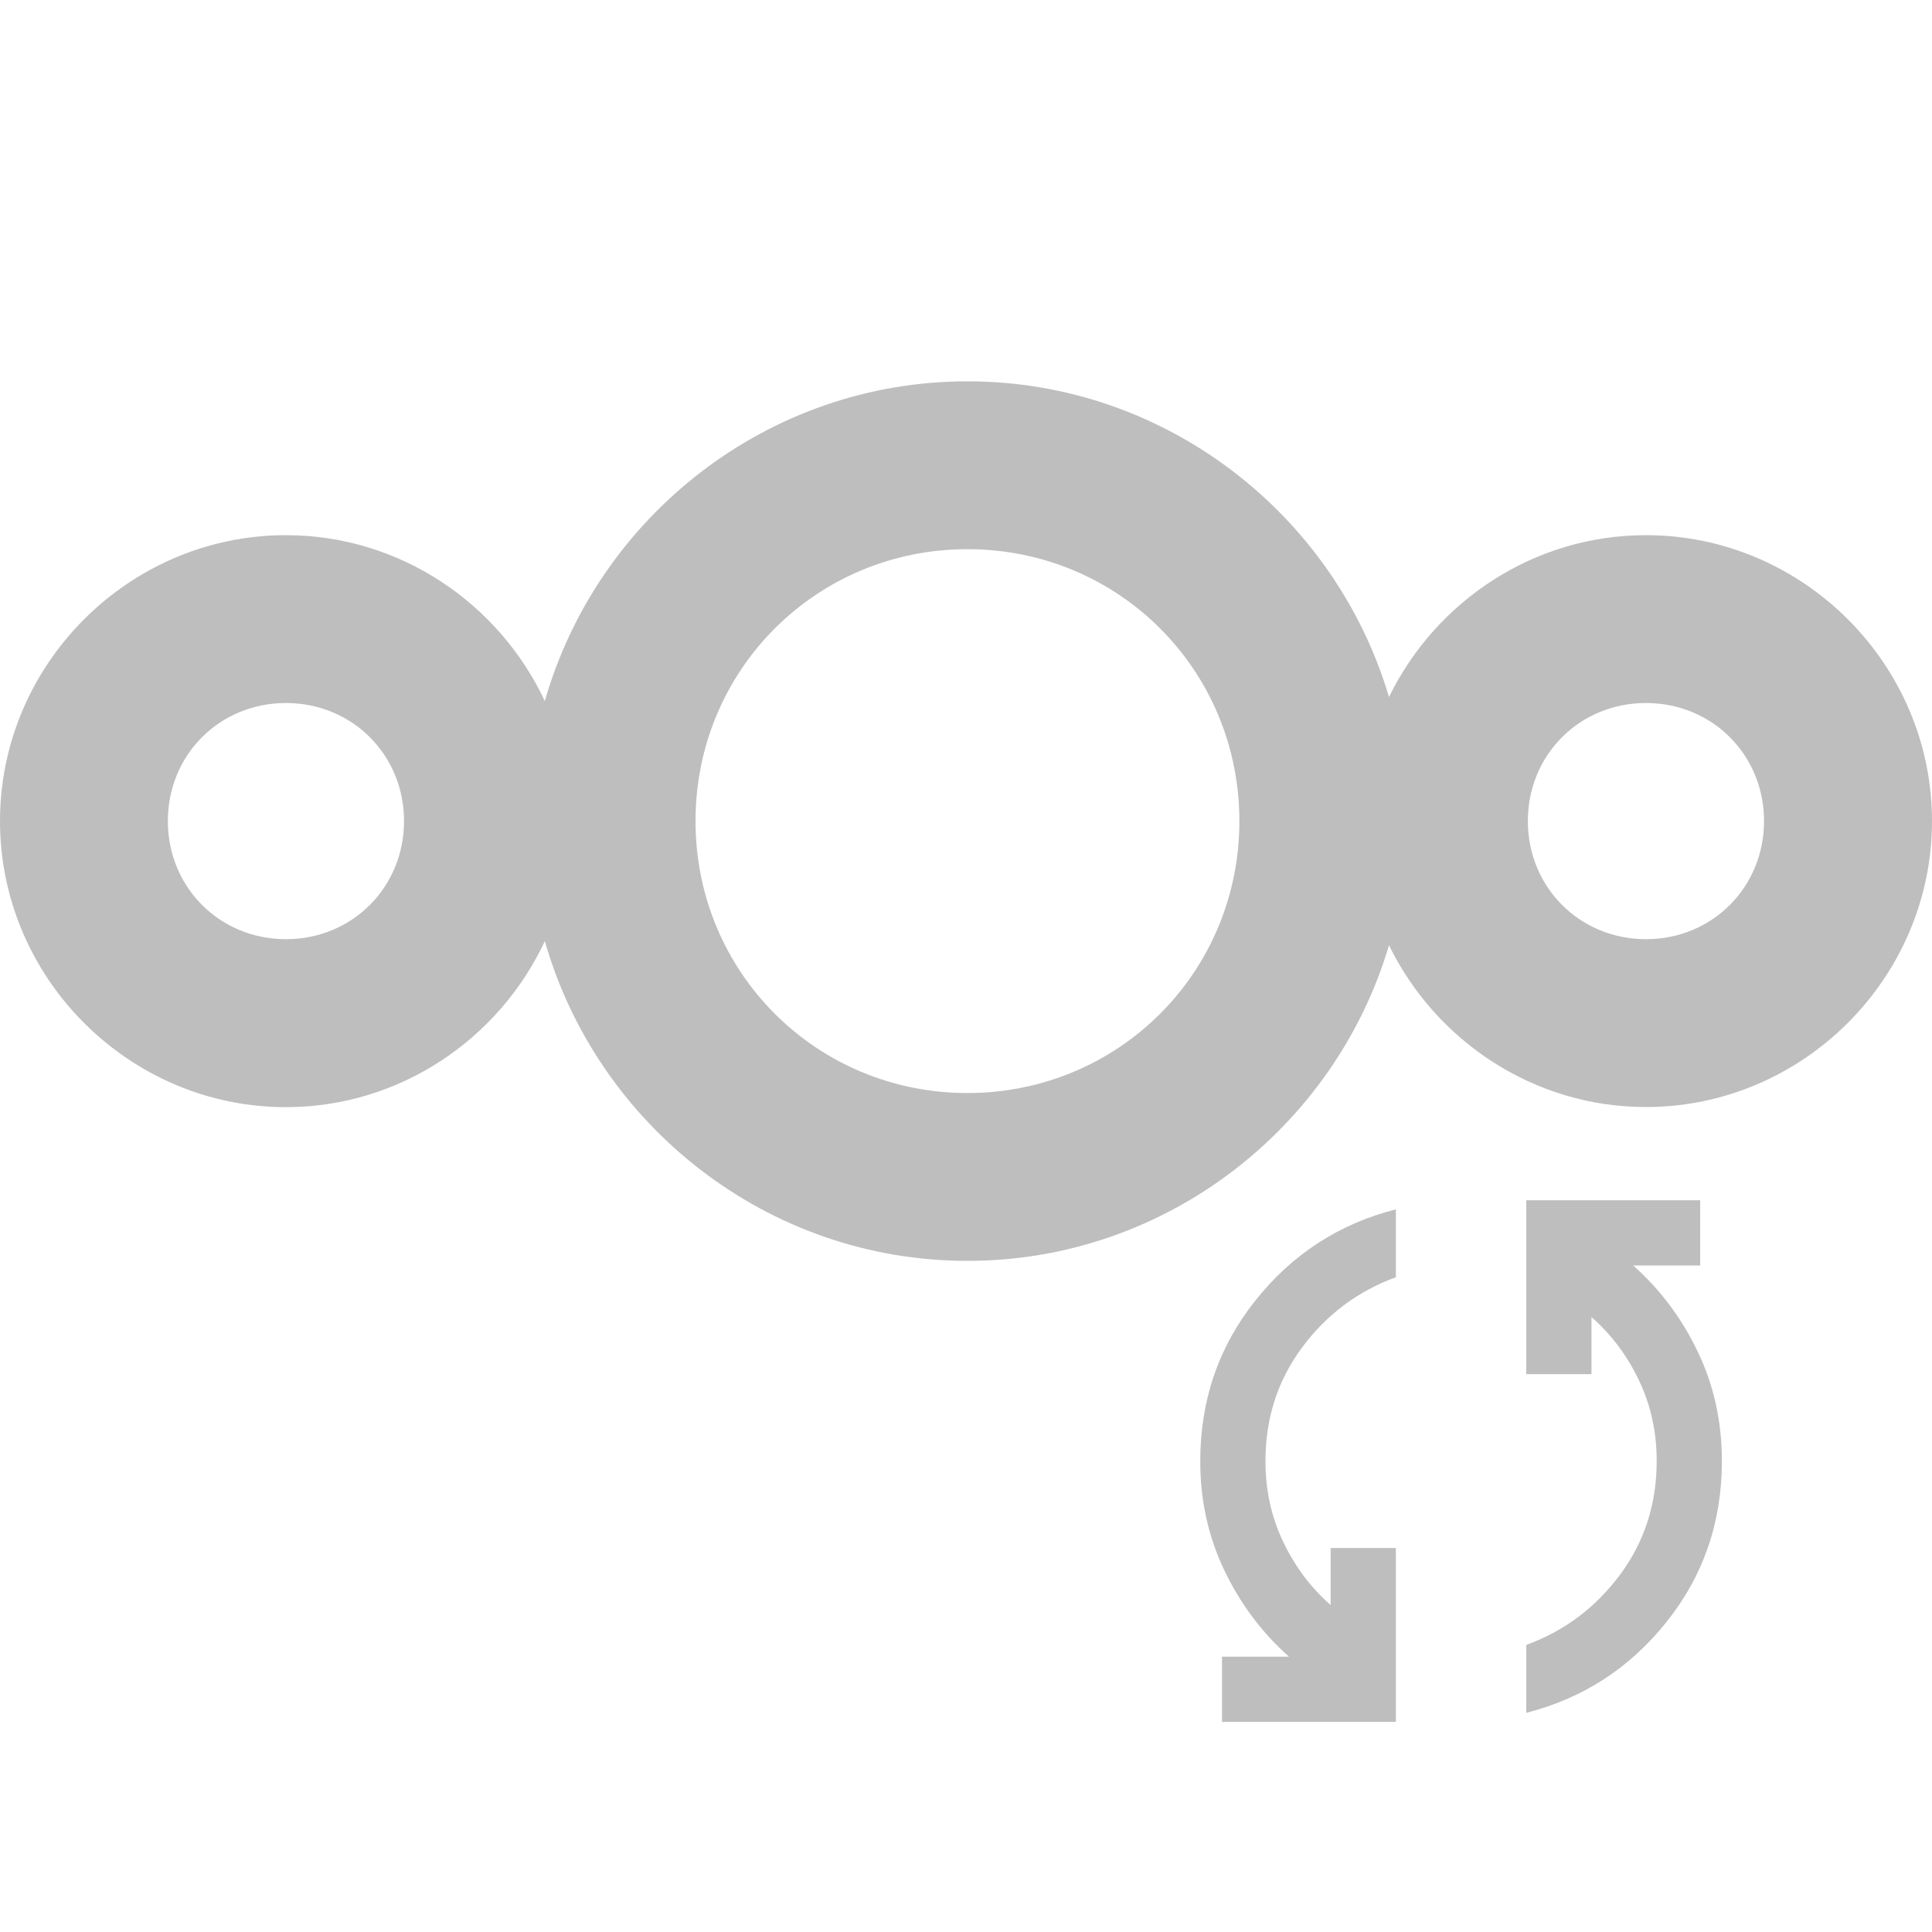
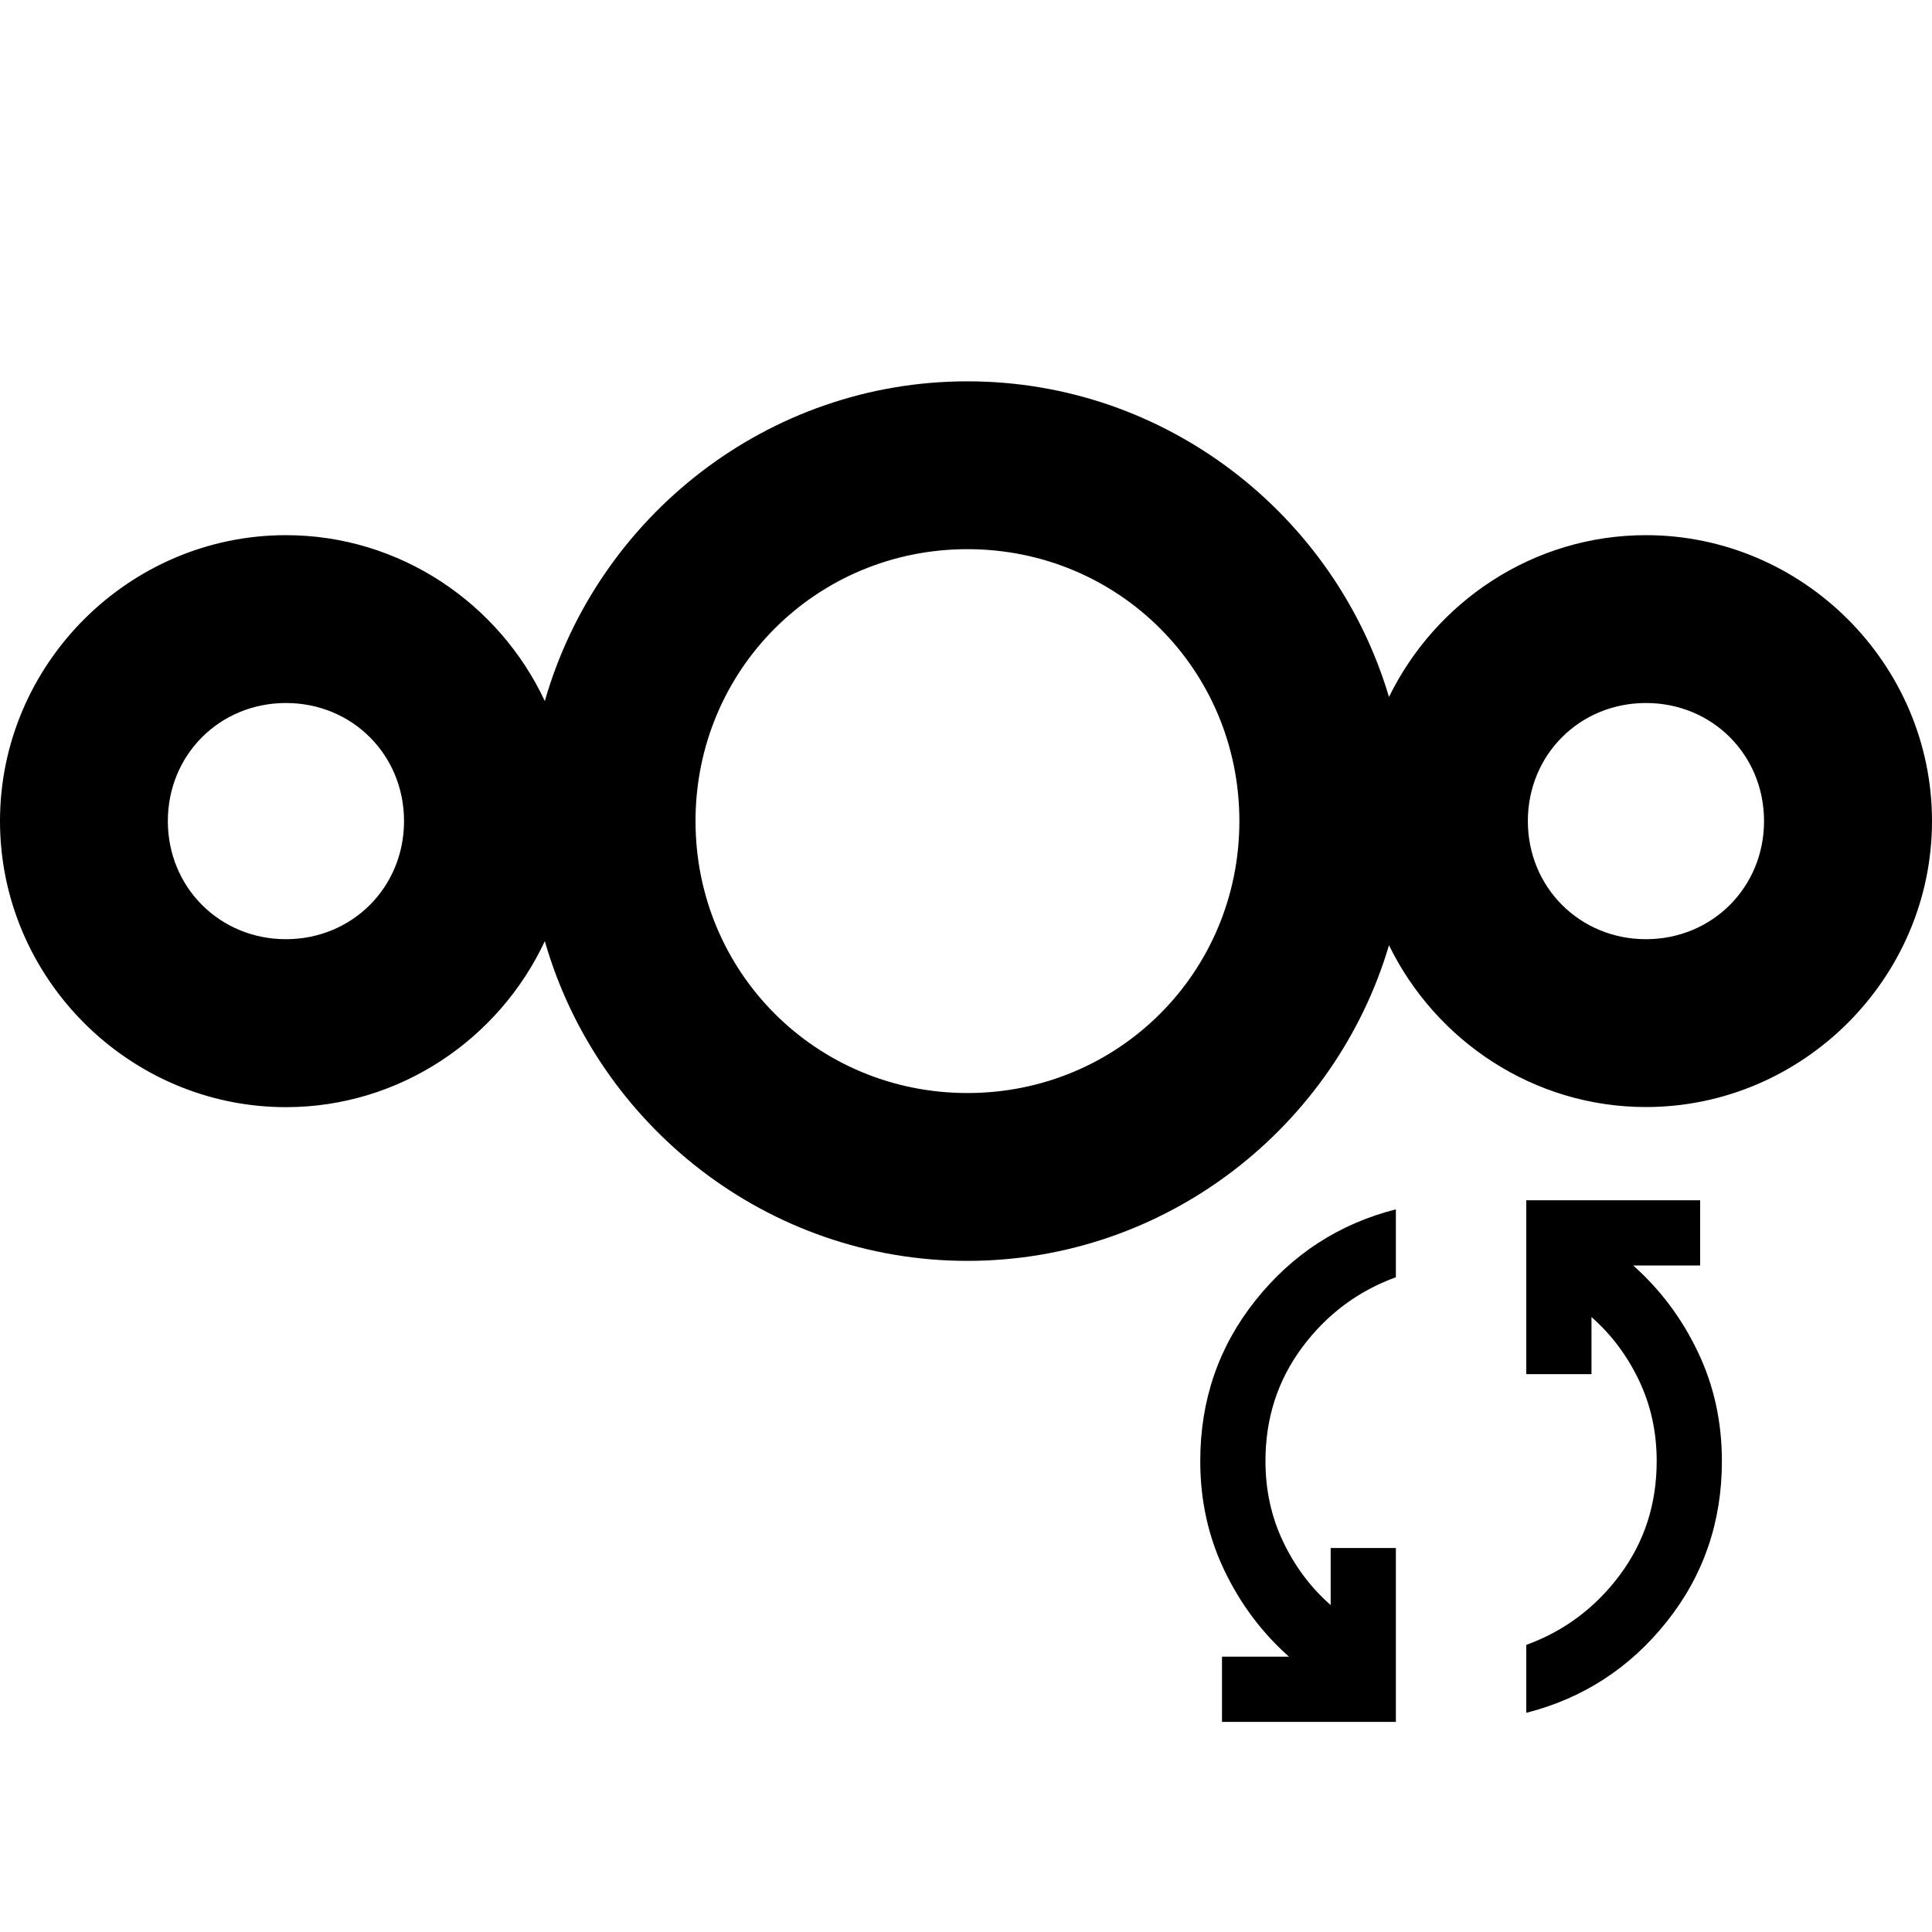
<svg xmlns="http://www.w3.org/2000/svg" width="16" height="16" viewBox="0 0 16 16">
  <g transform="translate(0,-1.2)">
-     <path fill="#bebebe" fill-rule="nonzero" d="m 8.012,4.358 c -1.658,0 -3.064,1.124 -3.5,2.648 C 4.134,6.198 3.313,5.632 2.368,5.632 1.068,5.632 0,6.7 0,8 c 0,1.3 1.068,2.369 2.368,2.369 0.945,0 1.766,-0.566 2.144,-1.375 0.436,1.523 1.841,2.648 3.5,2.648 1.646,0 3.045,-1.108 3.491,-2.614 0.386,0.79 1.196,1.34 2.128,1.34 C 14.931,10.368 16,9.299 16,8 c 0,-1.3 -1.069,-2.368 -2.369,-2.368 -0.932,0 -1.742,0.55 -2.128,1.34 -0.447,-1.506 -1.845,-2.614 -3.491,-2.614 z m 0,1.39 c 1.252,0 2.252,1 2.252,2.252 0,1.252 -1,2.252 -2.252,2.252 -1.252,0 -2.252,-1 -2.252,-2.252 0,-1.252 1,-2.252 2.252,-2.252 z m -5.644,1.274 c 0.549,0 0.978,0.429 0.978,0.978 0,0.549 -0.43,0.978 -0.978,0.978 -0.549,0 -0.978,-0.43 -0.978,-0.978 0,-0.549 0.429,-0.978 0.978,-0.978 z m 11.263,0 c 0.549,0 0.978,0.429 0.978,0.978 0,0.549 -0.43,0.978 -0.978,0.978 -0.548,0 -0.978,-0.43 -0.978,-0.978 0,-0.549 0.429,-0.978 0.978,-0.978 z" />
+     <path fill="currentColor" fill-rule="nonzero" d="m 8.012,4.358 c -1.658,0 -3.064,1.124 -3.5,2.648 C 4.134,6.198 3.313,5.632 2.368,5.632 1.068,5.632 0,6.7 0,8 c 0,1.3 1.068,2.369 2.368,2.369 0.945,0 1.766,-0.566 2.144,-1.375 0.436,1.523 1.841,2.648 3.5,2.648 1.646,0 3.045,-1.108 3.491,-2.614 0.386,0.79 1.196,1.34 2.128,1.34 C 14.931,10.368 16,9.299 16,8 c 0,-1.3 -1.069,-2.368 -2.369,-2.368 -0.932,0 -1.742,0.55 -2.128,1.34 -0.447,-1.506 -1.845,-2.614 -3.491,-2.614 z m 0,1.39 c 1.252,0 2.252,1 2.252,2.252 0,1.252 -1,2.252 -2.252,2.252 -1.252,0 -2.252,-1 -2.252,-2.252 0,-1.252 1,-2.252 2.252,-2.252 z m -5.644,1.274 c 0.549,0 0.978,0.429 0.978,0.978 0,0.549 -0.43,0.978 -0.978,0.978 -0.549,0 -0.978,-0.43 -0.978,-0.978 0,-0.549 0.429,-0.978 0.978,-0.978 z m 11.263,0 c 0.549,0 0.978,0.429 0.978,0.978 0,0.549 -0.43,0.978 -0.978,0.978 -0.548,0 -0.978,-0.43 -0.978,-0.978 0,-0.549 0.429,-0.978 0.978,-0.978 z" />
  </g>
-   <g transform="translate(8.5,8.5) scale(0.45)" fill="#bebebe">
-     <path fill-rule="nonzero" d="M3.6,12.8 L3.6,11.6 L4.833,11.6 C4.333,11.156 3.936,10.625 3.642,10.008 C3.347,9.392 3.2,8.722 3.2,8 C3.2,6.878 3.539,5.892 4.217,5.042 C4.894,4.192 5.756,3.633 6.8,3.367 L6.8,4.617 C6.1,4.872 5.525,5.303 5.075,5.908 C4.625,6.514 4.4,7.211 4.4,8 C4.4,8.533 4.508,9.028 4.725,9.483 C4.942,9.939 5.233,10.328 5.6,10.65 L5.6,9.6 L6.8,9.6 L6.8,12.8 L3.6,12.8 Z M9.2,12.633 L9.2,11.383 C9.9,11.128 10.475,10.697 10.925,10.092 C11.375,9.486 11.6,8.789 11.6,8 C11.6,7.467 11.492,6.972 11.275,6.517 C11.058,6.061 10.767,5.672 10.4,5.35 L10.4,6.4 L9.2,6.4 L9.2,3.2 L12.4,3.2 L12.4,4.4 L11.167,4.4 C11.667,4.844 12.064,5.375 12.358,5.992 C12.653,6.608 12.8,7.278 12.8,8 C12.8,9.122 12.461,10.108 11.783,10.958 C11.106,11.808 10.244,12.367 9.2,12.633 Z" />
+   <g transform="translate(8.5,8.5) scale(0.45)" fill="currentColor">
+     <path fill="currentColor" fill-rule="nonzero" d="M3.6,12.8 L3.6,11.6 L4.833,11.6 L4.833,11.6 C4.333,11.156 3.936,10.625 3.642,10.008 C3.347,9.392 3.2,8.722 3.2,8 C3.2,6.878 3.539,5.892 4.217,5.042 C4.894,4.192 5.756,3.633 6.8,3.367 L6.8,4.617 C6.1,4.872 5.525,5.303 5.075,5.908 C4.625,6.514 4.4,7.211 4.4,8 C4.4,8.533 4.508,9.028 4.725,9.483 C4.942,9.939 5.233,10.328 5.6,10.65 L5.6,10.65 L5.6,9.6 L6.8,9.6 L6.8,12.8 L3.6,12.8 Z M9.2,12.633 L9.2,11.383 C9.9,11.128 10.475,10.697 10.925,10.092 C11.375,9.486 11.6,8.789 11.6,8 C11.6,7.467 11.492,6.972 11.275,6.517 C11.058,6.061 10.767,5.672 10.4,5.35 L10.4,5.35 L10.4,6.4 L9.2,6.4 L9.2,3.2 L12.4,3.2 L12.4,4.4 L11.167,4.4 L11.167,4.4 C11.667,4.844 12.064,5.375 12.358,5.992 C12.653,6.608 12.8,7.278 12.8,8 C12.8,9.122 12.461,10.108 11.783,10.958 C11.106,11.808 10.244,12.367 9.2,12.633 Z" />
  </g>
</svg>
